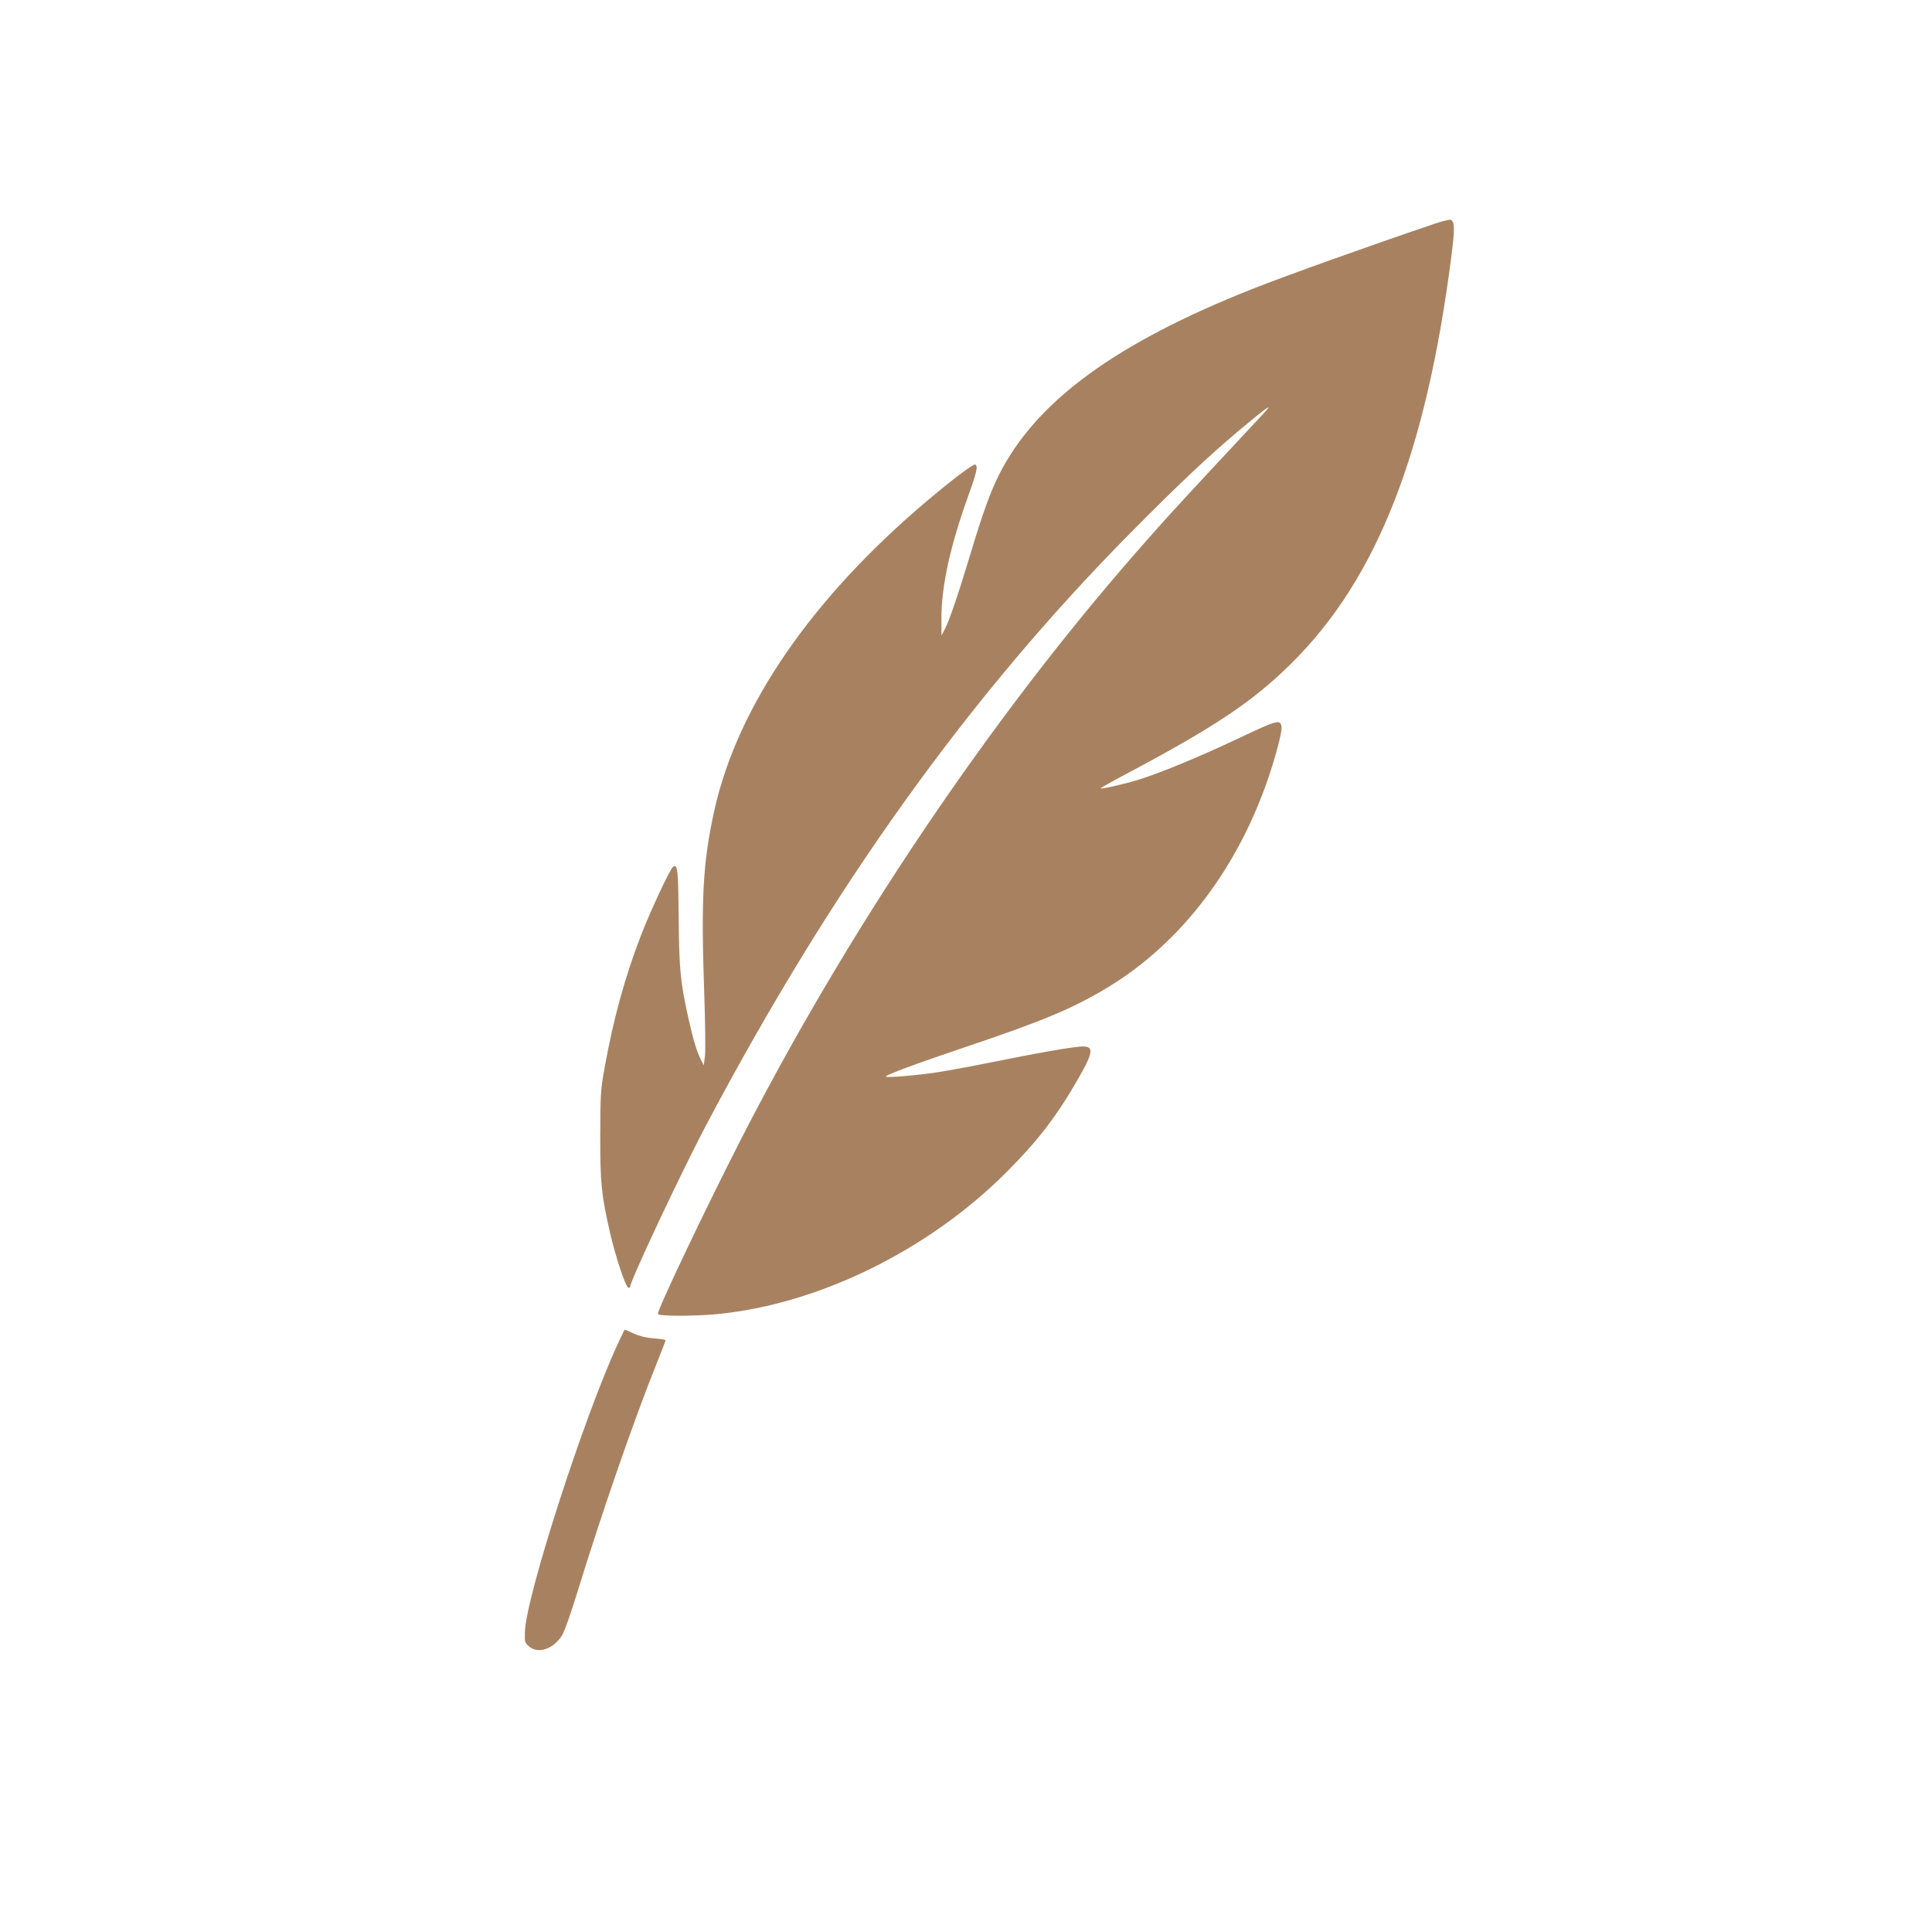
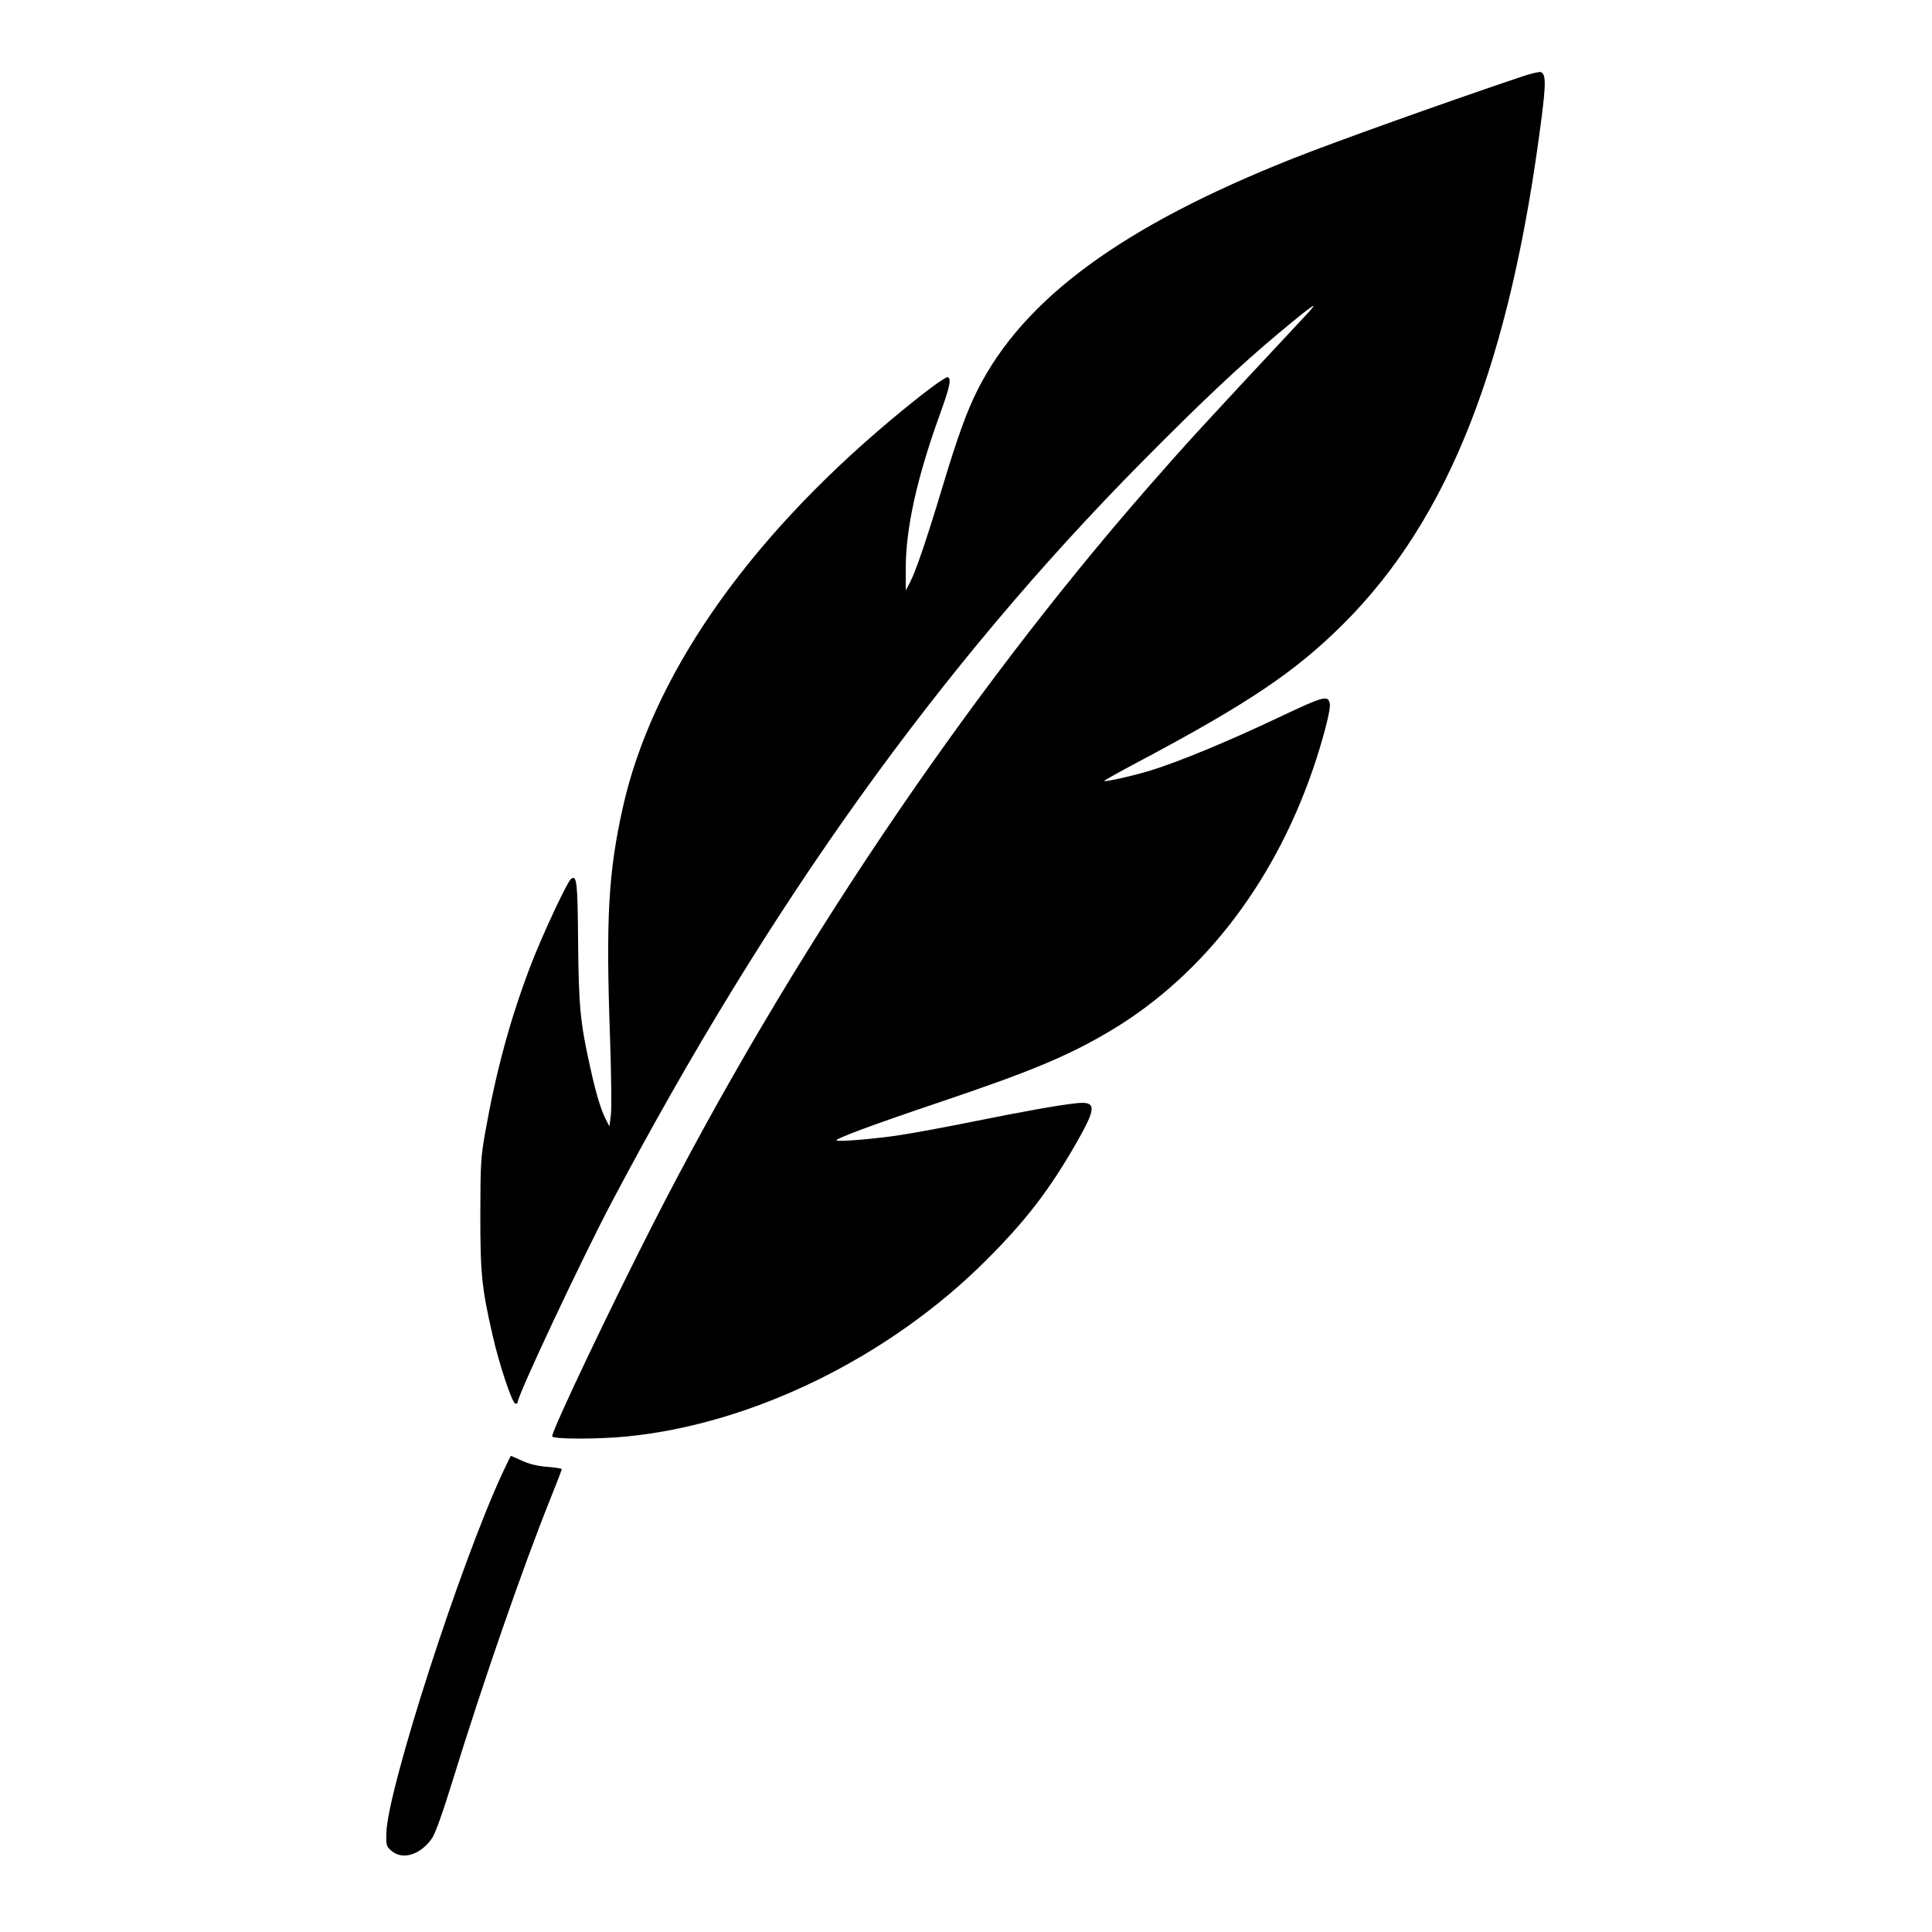
- <svg xmlns="http://www.w3.org/2000/svg" width="1254" height="1254" viewBox="0 0 1254 1254" fill="none">
-   <path fill-rule="evenodd" clip-rule="evenodd" d="M931.884 144.987C892.151 158.36 834.606 178.94 812.947 187.521C723.805 222.84 672.276 260.66 648.329 308.34C642.768 319.413 637.938 332.809 630.023 359.113C622.199 385.114 616.365 402.29 613.417 408L611.093 412.5L611.05 401.5C610.97 380.676 616.746 354.32 628.582 321.51C633.972 306.567 634.851 302.644 633.058 301.536C631.953 300.853 619.282 310.34 602.789 324.198C527.309 387.619 478.666 458.176 463.663 526C456.241 559.554 454.929 583.199 457.09 644.5C457.768 663.75 457.98 682.192 457.561 685.481L456.798 691.463L455.236 688.481C452.462 683.188 450.05 675.3 446.91 661.258C441.602 637.517 440.794 629.188 440.496 595.16C440.225 564.33 439.836 560.748 436.945 562.534C435.017 563.725 421.809 591.982 415.693 608C405.287 635.251 397.983 662.024 392.293 693.77C389.857 707.362 389.649 710.702 389.606 737C389.556 768.047 390.31 775.508 396.018 800.392C399.486 815.513 406.022 835.174 407.775 835.758C408.449 835.983 409 835.713 409 835.158C409 831.497 442.687 759.871 458.222 730.5C540.038 575.821 628.713 452.062 733.969 345.658C765.034 314.254 785.341 295.141 805.5 278.33C823.605 263.234 827.104 260.917 819.491 269.067C763.795 328.696 757.949 335.07 737.386 358.578C641.618 468.065 549.628 604.876 479.913 741.5C456.836 786.726 427 849.505 427 852.838C427 854.349 450.443 854.41 465.576 852.937C531.255 846.546 602.397 811.673 653.047 761.042C673.726 740.37 685.794 724.655 699.911 700.015C710.521 681.495 710.463 678.242 699.54 679.467C690.007 680.536 672.503 683.657 645.978 689.017C632.49 691.743 615.615 694.871 608.478 695.968C595.03 698.035 575 699.701 575 698.752C575 697.65 594.4 690.461 627 679.482C676.511 662.809 695.587 654.853 717.786 641.621C766.837 612.384 804.905 562.033 824.86 500C829.162 486.626 832.193 474.362 831.819 471.845C831.058 466.733 829.297 467.198 803.887 479.226C778.164 491.401 752.179 502.112 738 506.384C728.925 509.118 714.927 512.26 714.358 511.691C714.169 511.502 721.548 507.351 730.757 502.466C789.087 471.527 813.732 454.985 838.893 429.885C894.004 374.908 925.789 293.618 942.086 165.965C944.322 148.447 944.232 143.687 941.642 142.693C940.886 142.403 936.494 143.435 931.884 144.987ZM401.121 871.972C379.131 919.302 341.289 1036.61 340.682 1059.33C340.513 1065.68 340.698 1066.33 343.306 1068.58C349.126 1073.6 358.465 1070.71 364.483 1062.02C366.138 1059.64 370.109 1048.54 375.096 1032.35C391.019 980.69 411.749 920.947 426.386 884.536C429.474 876.855 432 870.283 432 869.93C432 869.577 428.629 869.034 424.51 868.722C419.562 868.348 415.109 867.281 411.389 865.578C408.292 864.16 405.653 863 405.524 863C405.395 863 403.414 867.038 401.121 871.972Z" fill="#A88260" />
+ <svg xmlns="http://www.w3.org/2000/svg" viewBox="139.57 105.16 1005.69 1005.69" fill="none">
+   <path fill-rule="evenodd" clip-rule="evenodd" d="M931.884 144.987C892.151 158.36 834.606 178.94 812.947 187.521C723.805 222.84 672.276 260.66 648.329 308.34C642.768 319.413 637.938 332.809 630.023 359.113C622.199 385.114 616.365 402.29 613.417 408L611.093 412.5L611.05 401.5C610.97 380.676 616.746 354.32 628.582 321.51C633.972 306.567 634.851 302.644 633.058 301.536C631.953 300.853 619.282 310.34 602.789 324.198C527.309 387.619 478.666 458.176 463.663 526C456.241 559.554 454.929 583.199 457.09 644.5C457.768 663.75 457.98 682.192 457.561 685.481L456.798 691.463L455.236 688.481C452.462 683.188 450.05 675.3 446.91 661.258C441.602 637.517 440.794 629.188 440.496 595.16C440.225 564.33 439.836 560.748 436.945 562.534C435.017 563.725 421.809 591.982 415.693 608C405.287 635.251 397.983 662.024 392.293 693.77C389.857 707.362 389.649 710.702 389.606 737C389.556 768.047 390.31 775.508 396.018 800.392C399.486 815.513 406.022 835.174 407.775 835.758C408.449 835.983 409 835.713 409 835.158C409 831.497 442.687 759.871 458.222 730.5C540.038 575.821 628.713 452.062 733.969 345.658C765.034 314.254 785.341 295.141 805.5 278.33C823.605 263.234 827.104 260.917 819.491 269.067C763.795 328.696 757.949 335.07 737.386 358.578C641.618 468.065 549.628 604.876 479.913 741.5C456.836 786.726 427 849.505 427 852.838C427 854.349 450.443 854.41 465.576 852.937C531.255 846.546 602.397 811.673 653.047 761.042C673.726 740.37 685.794 724.655 699.911 700.015C710.521 681.495 710.463 678.242 699.54 679.467C690.007 680.536 672.503 683.657 645.978 689.017C632.49 691.743 615.615 694.871 608.478 695.968C595.03 698.035 575 699.701 575 698.752C575 697.65 594.4 690.461 627 679.482C676.511 662.809 695.587 654.853 717.786 641.621C766.837 612.384 804.905 562.033 824.86 500C829.162 486.626 832.193 474.362 831.819 471.845C831.058 466.733 829.297 467.198 803.887 479.226C778.164 491.401 752.179 502.112 738 506.384C728.925 509.118 714.927 512.26 714.358 511.691C714.169 511.502 721.548 507.351 730.757 502.466C789.087 471.527 813.732 454.985 838.893 429.885C894.004 374.908 925.789 293.618 942.086 165.965C944.322 148.447 944.232 143.687 941.642 142.693C940.886 142.403 936.494 143.435 931.884 144.987ZM401.121 871.972C379.131 919.302 341.289 1036.61 340.682 1059.33C340.513 1065.68 340.698 1066.33 343.306 1068.58C349.126 1073.6 358.465 1070.71 364.483 1062.02C366.138 1059.64 370.109 1048.54 375.096 1032.35C391.019 980.69 411.749 920.947 426.386 884.536C429.474 876.855 432 870.283 432 869.93C432 869.577 428.629 869.034 424.51 868.722C419.562 868.348 415.109 867.281 411.389 865.578C408.292 864.16 405.653 863 405.524 863C405.395 863 403.414 867.038 401.121 871.972Z" fill="currentColor" />
</svg>
